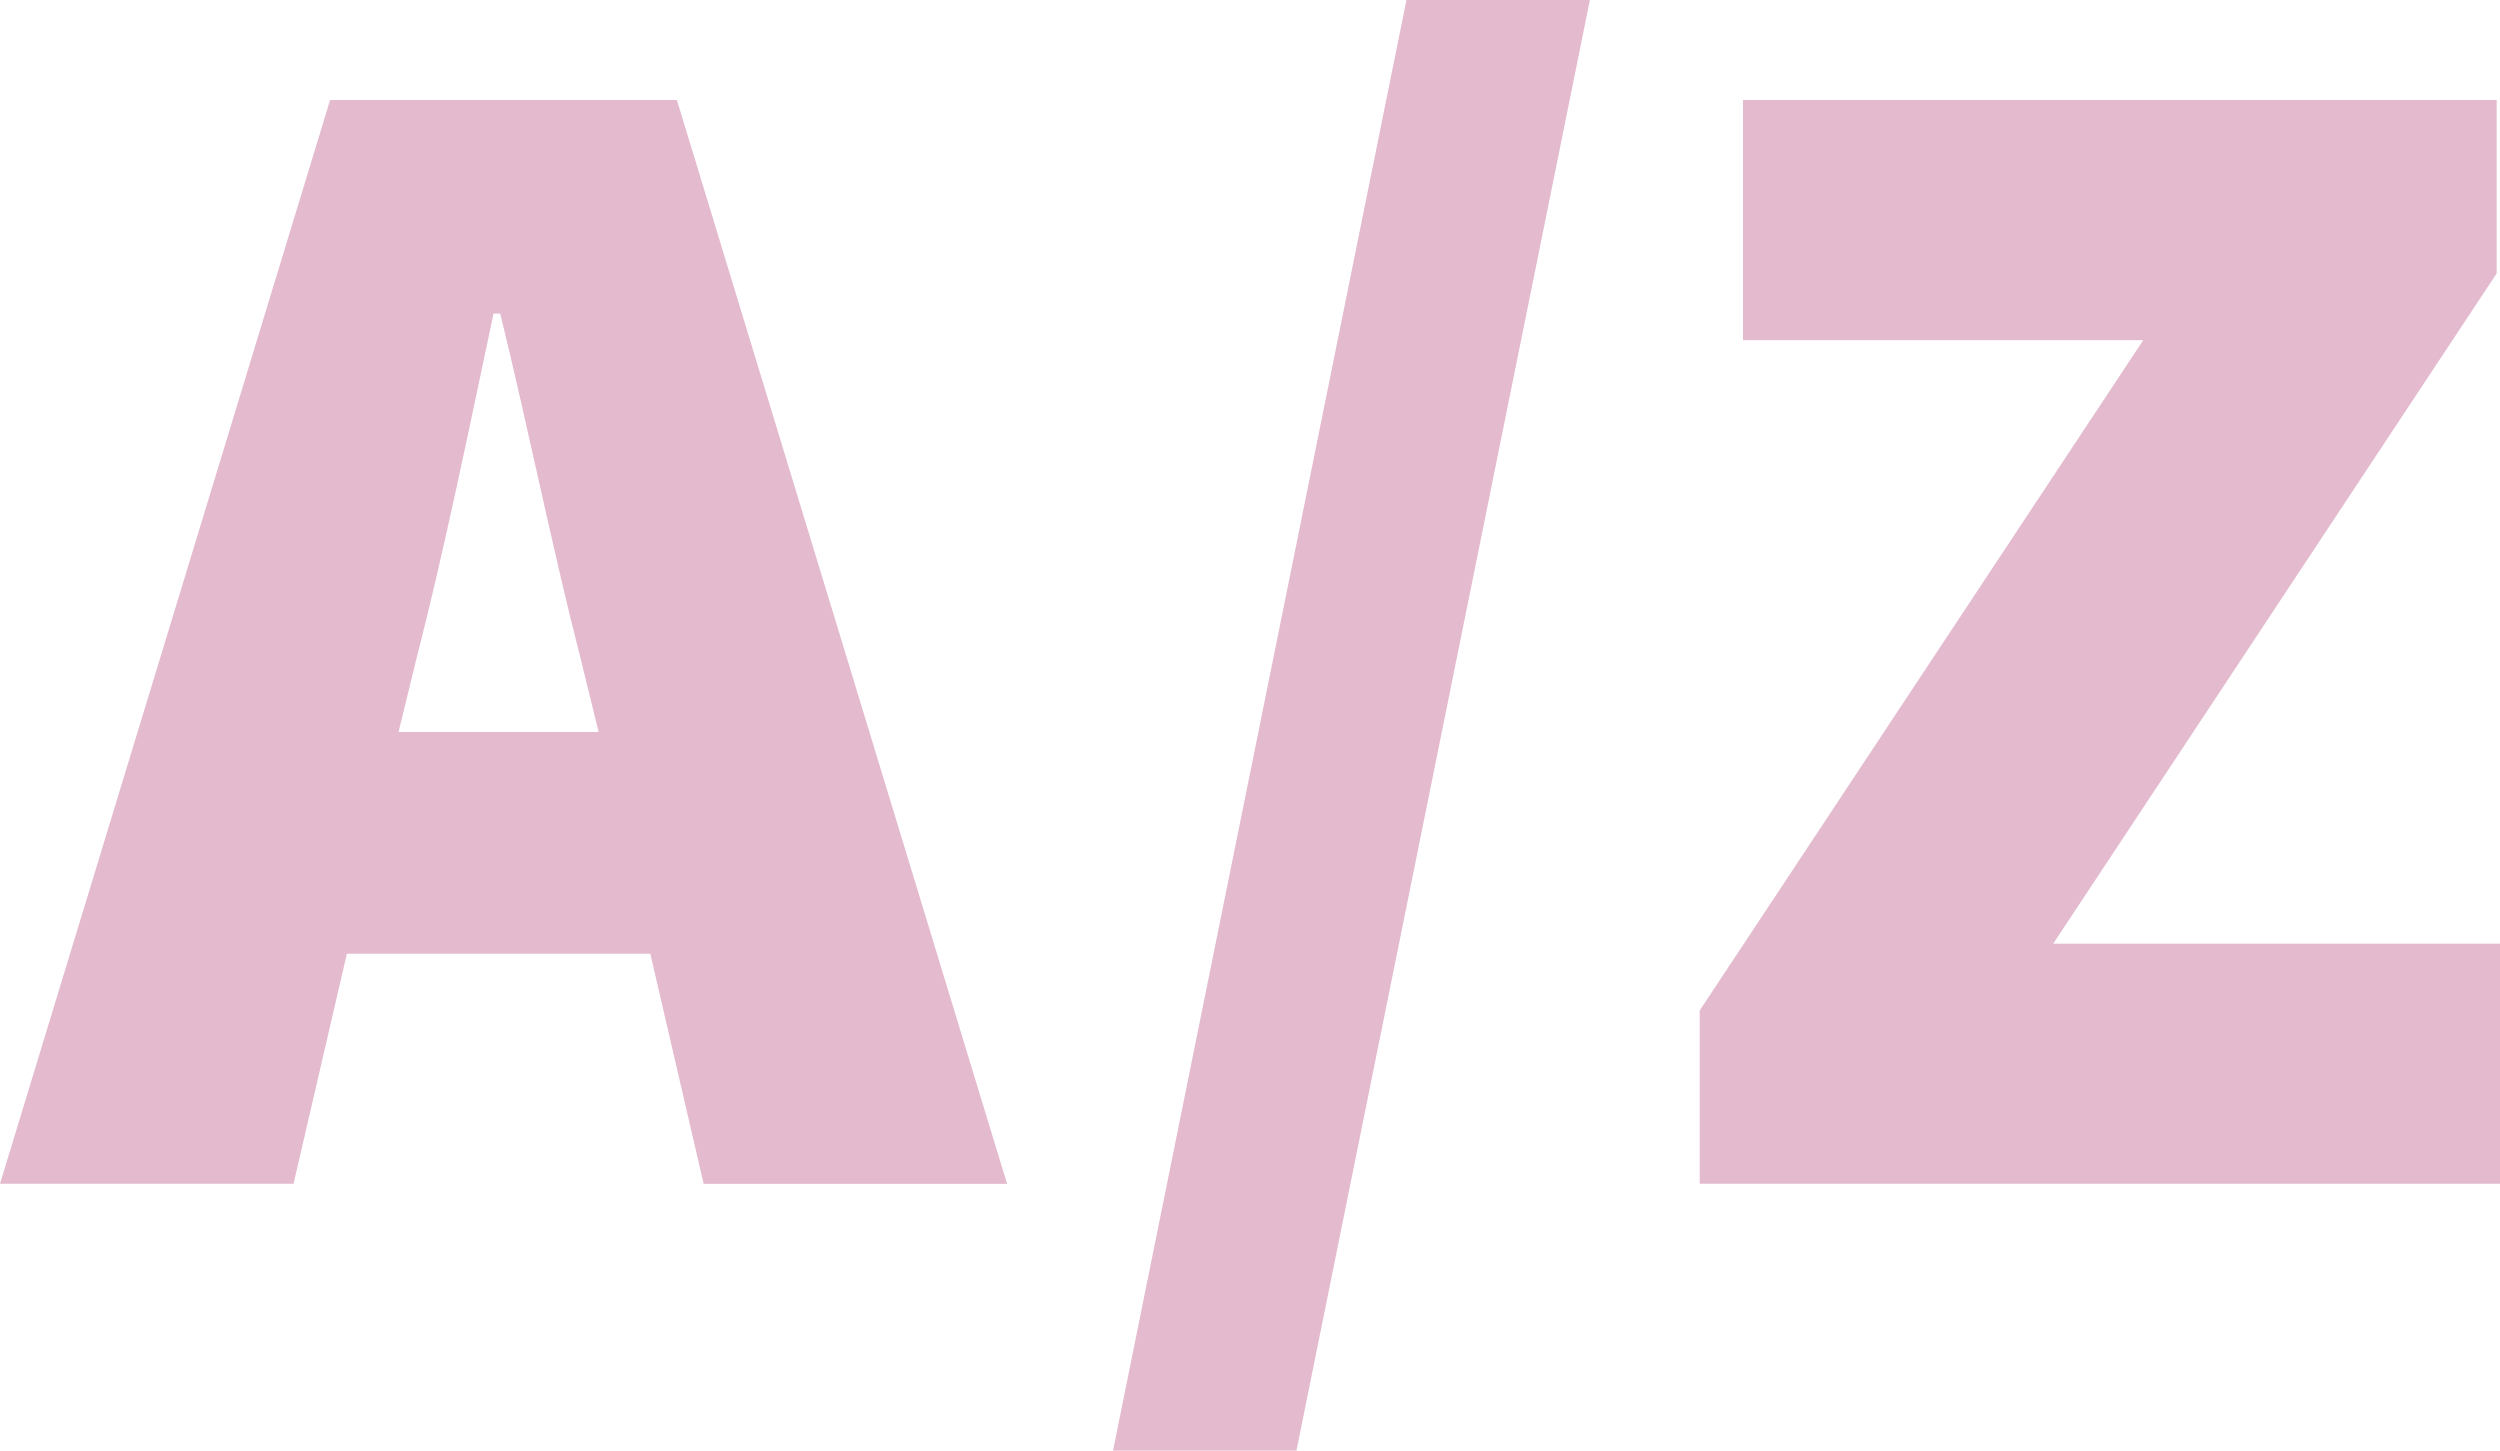
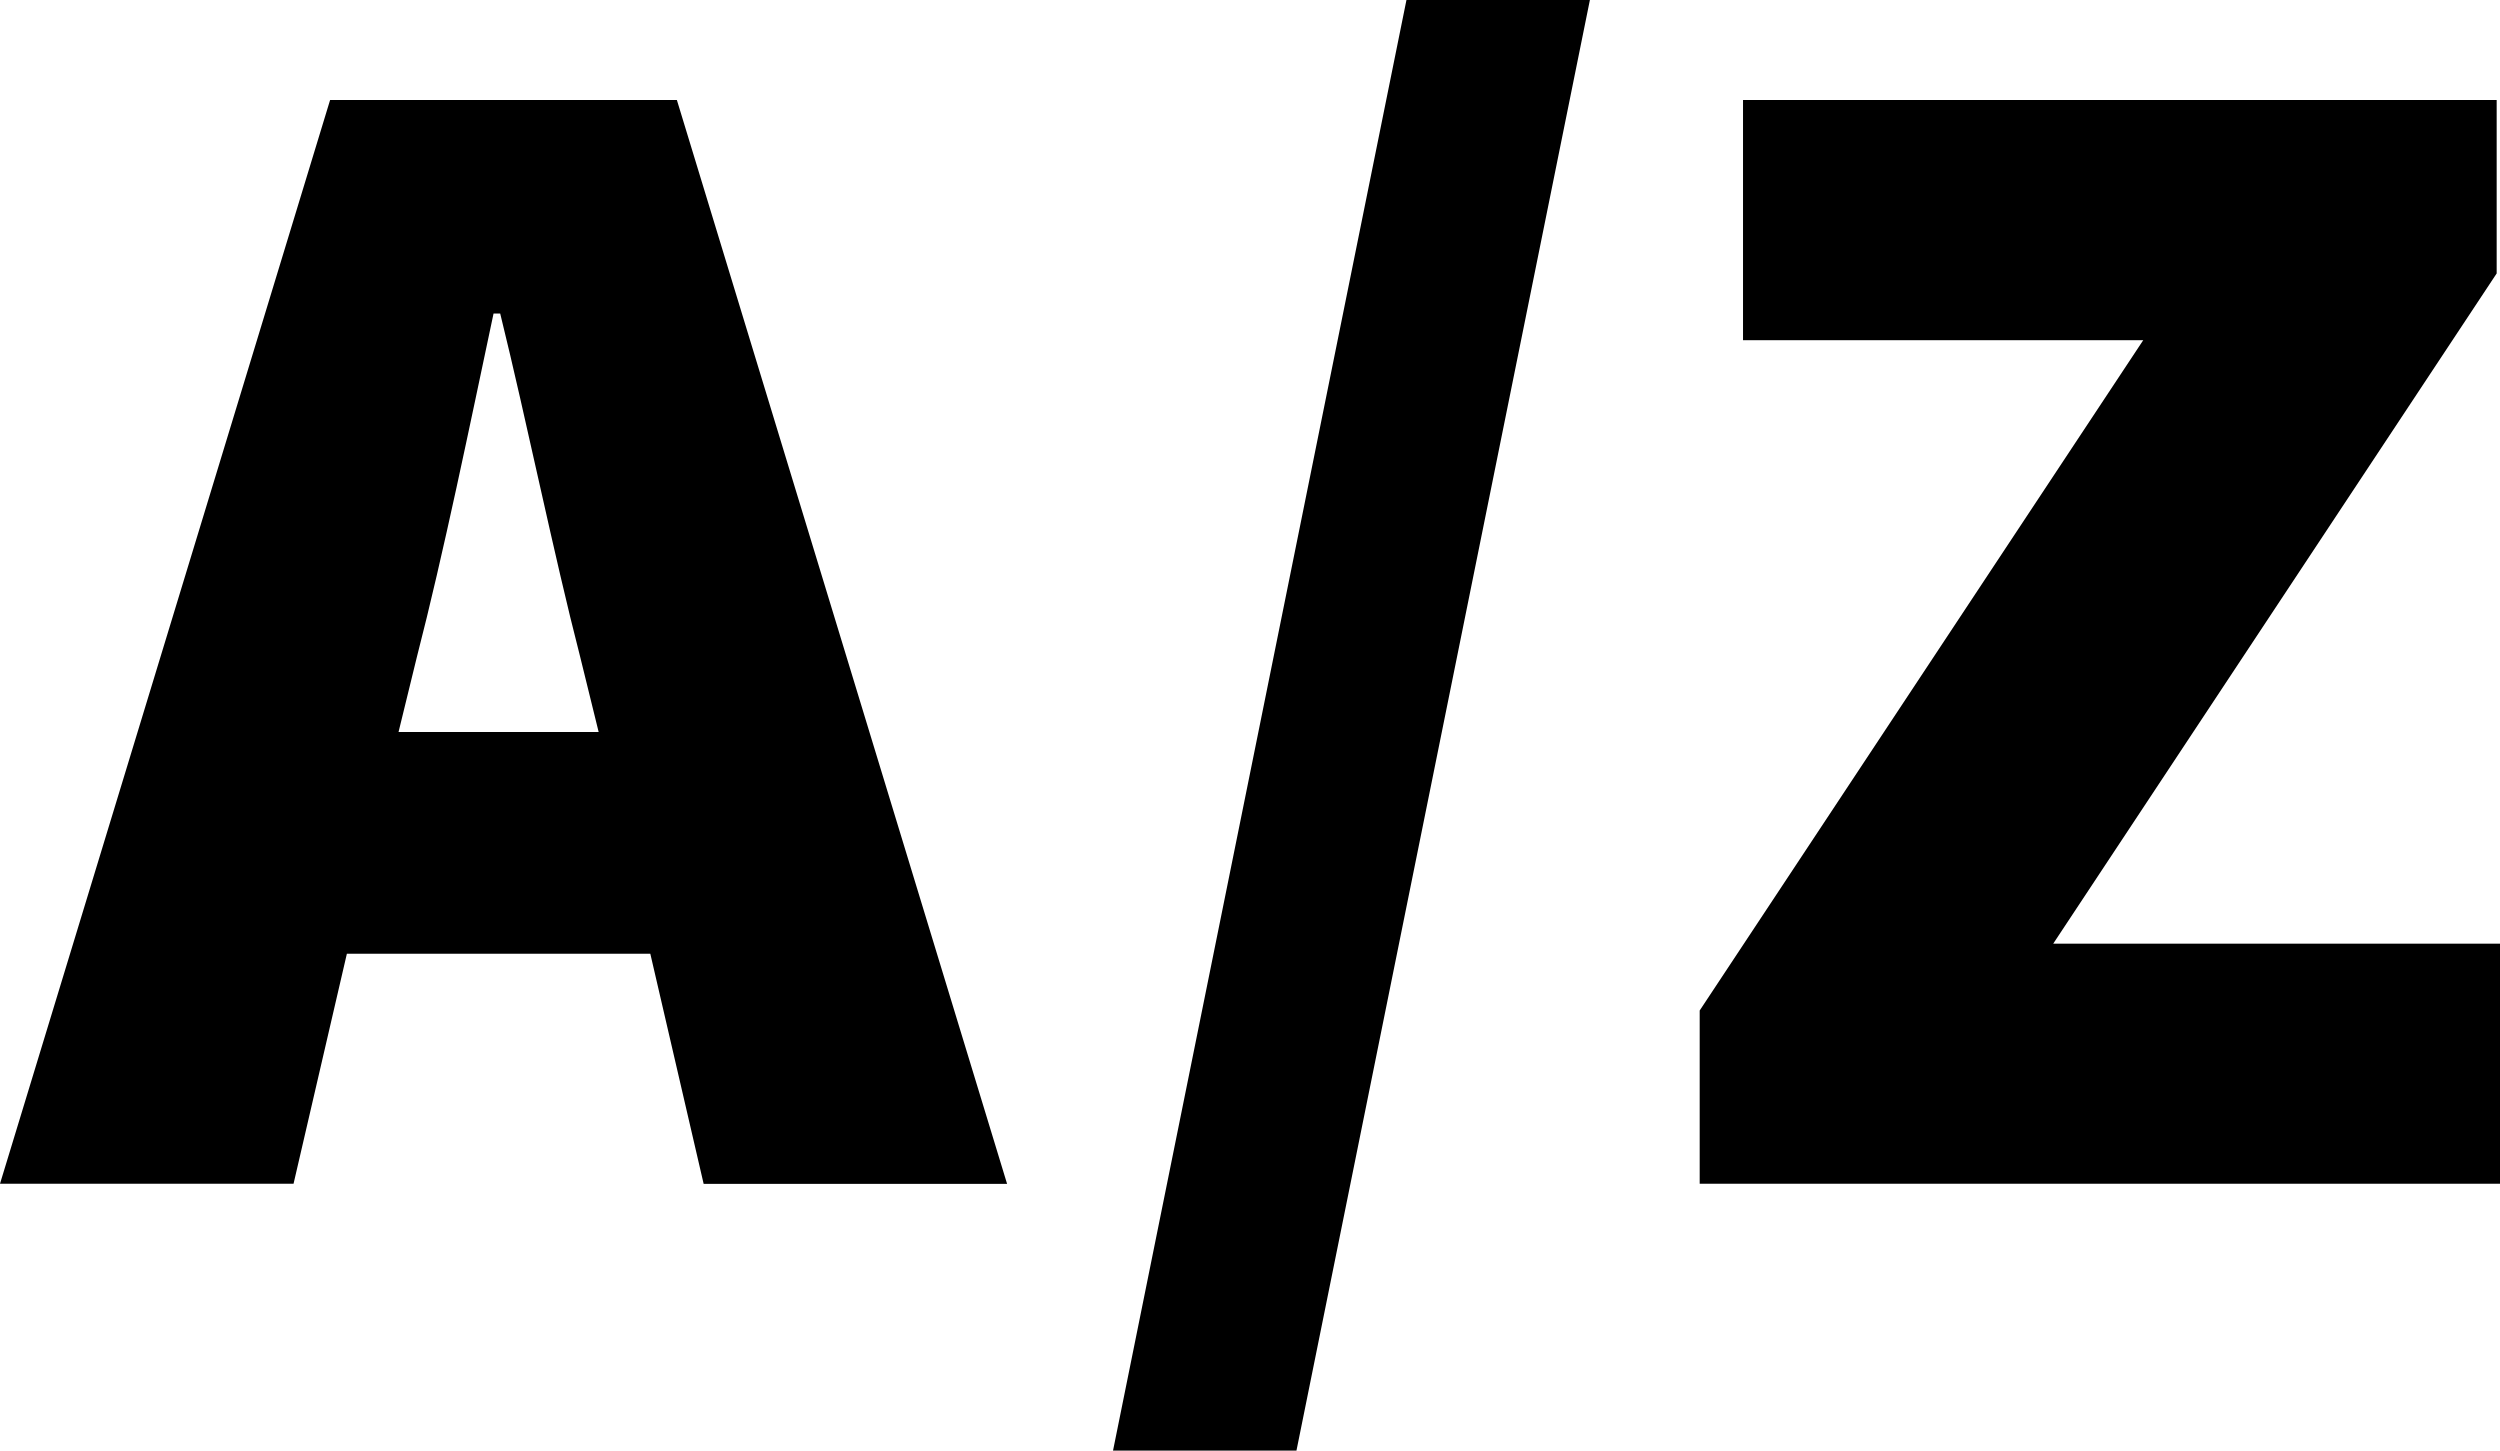
<svg xmlns="http://www.w3.org/2000/svg" version="1.1" id="XMLID_1_" x="0px" y="0px" viewBox="0 0 24 13.926" enable-background="new 0 0 24 13.926" xml:space="preserve">
-   <g id="icon-glossary" opacity="0.3">
-     <g>
-       <path fill="#A2195B" d="M6.243,9.156H3.33l-0.512,2.208H0L3.169,0.96h3.329L9.668,11.365H6.755L6.243,9.156z     M5.747,7.027L5.57,6.307C5.314,5.314,5.058,4.05,4.802,3.01H4.738c-0.224,1.056-0.48,2.305-0.736,3.297    L3.826,7.027H5.747z" />
-       <path fill="#A2195B" d="M13.502,0h1.761l-2.817,13.926h-1.761L13.502,0z" />
-       <path fill="#A2195B" d="M16.317,9.701l4.258-6.435h-3.842V0.96h7.235v1.665l-4.257,6.434H24v2.305h-7.683V9.701z" />
-     </g>
+   <g class="svg-icon svg-icon-glossary">
+     <path d="M6.243,9.156H3.33l-0.512,2.208H0L3.169,0.96h3.329L9.668,11.365H6.755L6.243,9.156z      M5.747,7.027L5.57,6.307C5.314,5.314,5.058,4.05,4.802,3.01H4.738c-0.224,1.056-0.48,2.305-0.736,3.297     L3.826,7.027H5.747z" />
+     <path d="M13.502,0h1.761l-2.817,13.926h-1.761L13.502,0z" />
+     <path d="M16.317,9.701l4.258-6.435h-3.842V0.96h7.235v1.665l-4.257,6.434H24v2.305h-7.683V9.701z" />
  </g>
</svg>
